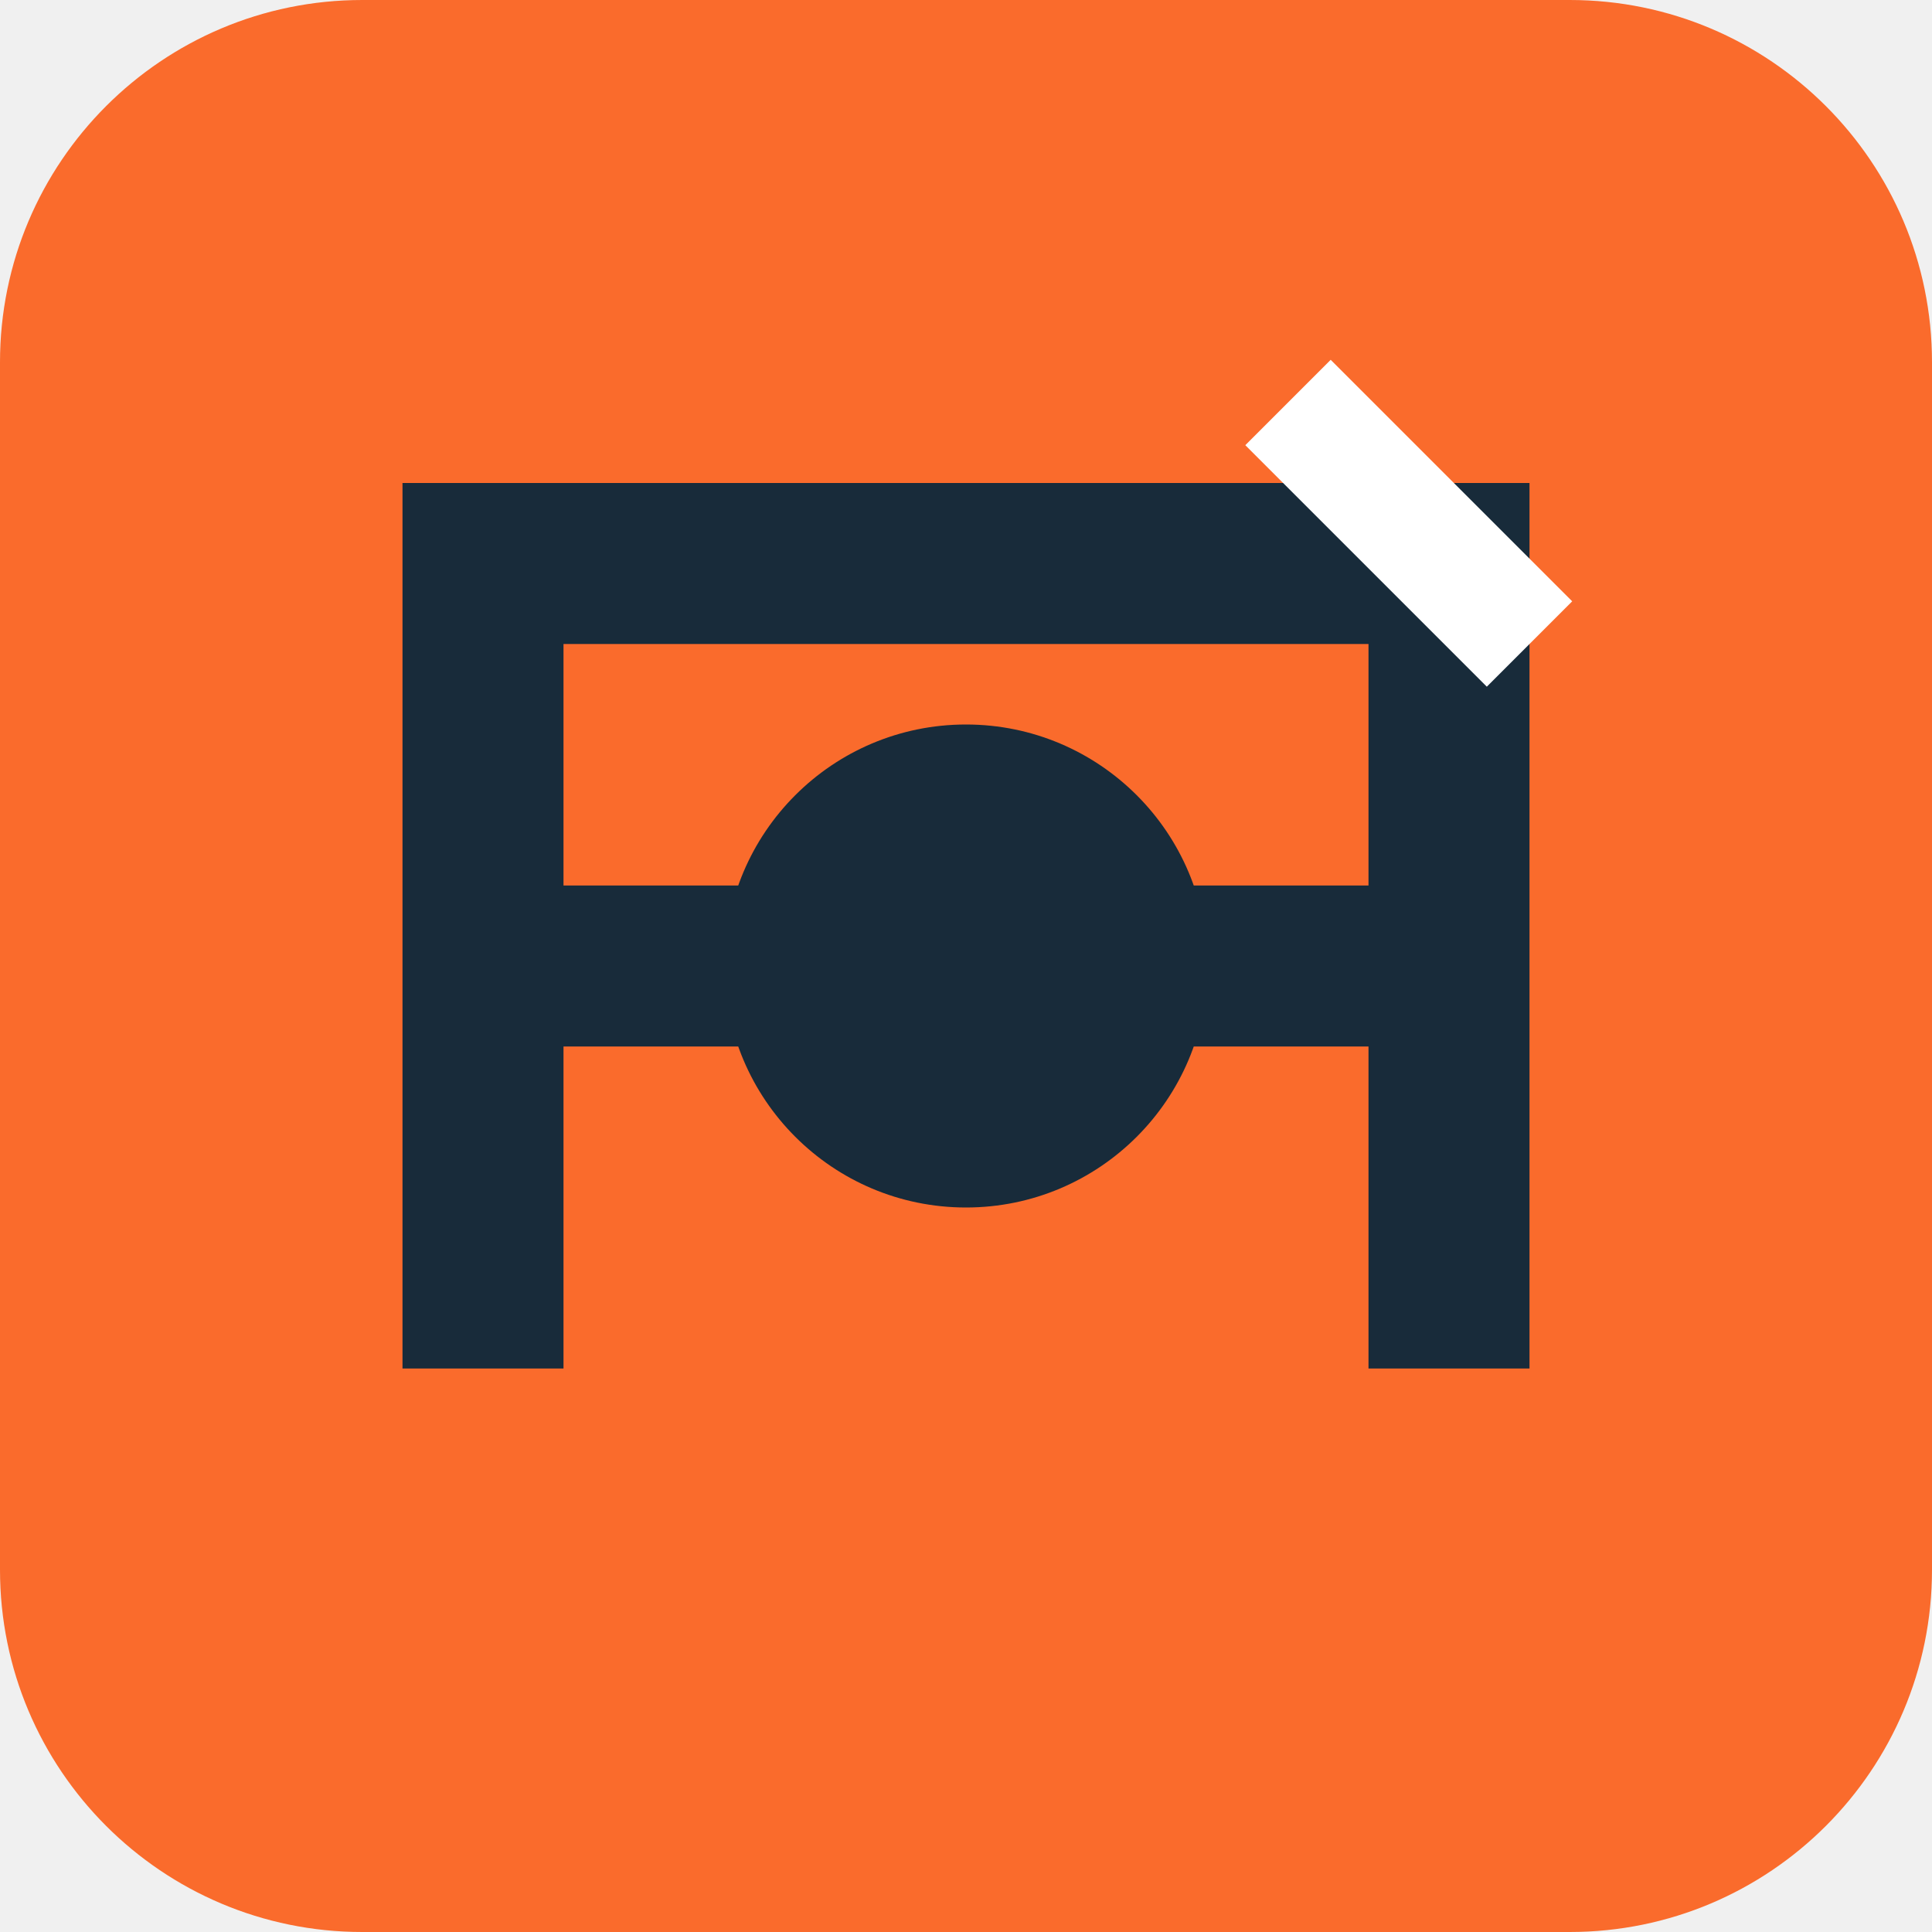
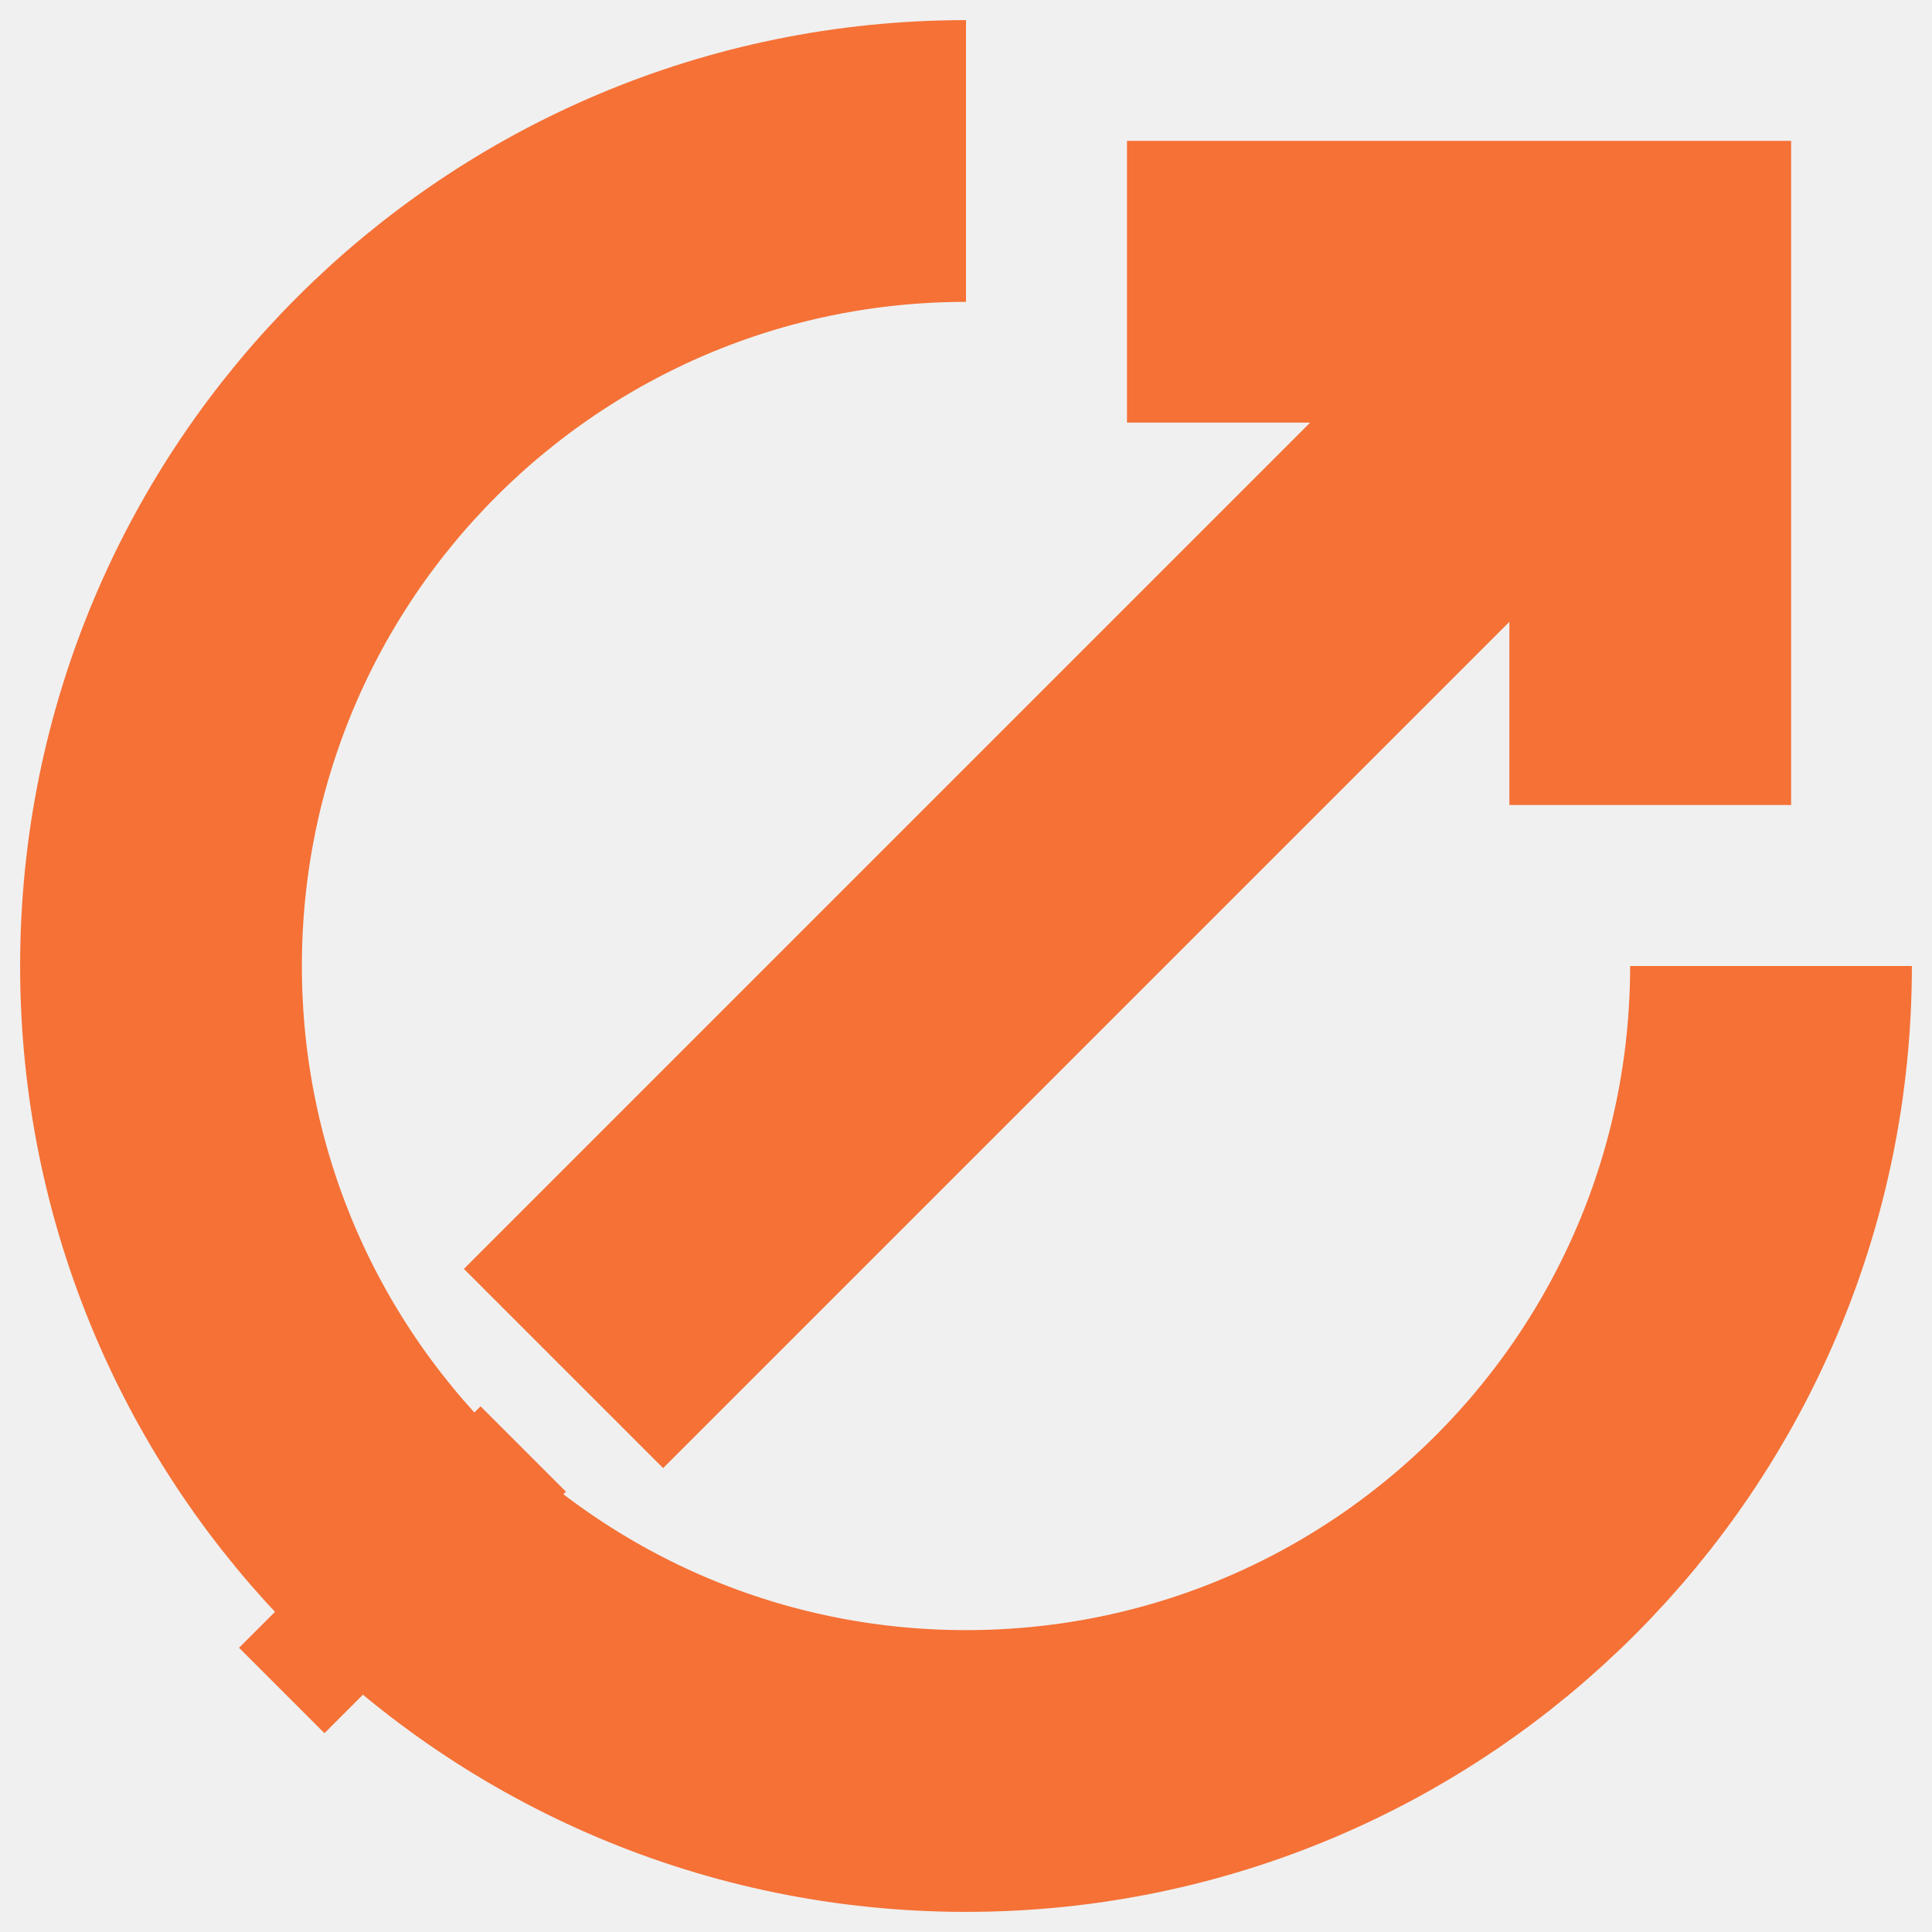
<svg xmlns="http://www.w3.org/2000/svg" viewBox="0 0 48 48">
-   <rect width="48" height="48" rx="9" fill="#fa6b2c" />
-   <path d="M12 34V14h24v20M12 24h8m8 0h8" fill="none" stroke="#182b3a" stroke-width="4" />
-   <circle cx="24" cy="24" r="6" fill="#182b3a" />
-   <path d="m32 10 6 6" stroke="#fff" stroke-width="3" />
+   <path d="M24 4a20 20 0 1 0 20 20" fill="none" stroke="#f57136" stroke-width="7" />
+   <path d="m14 34 27-27M28 7h13v13" stroke="#f57136" stroke-width="7" fill="none" />
+   <path d="m7 42 6-6" stroke="#f57136" stroke-width="3" />
</svg>
